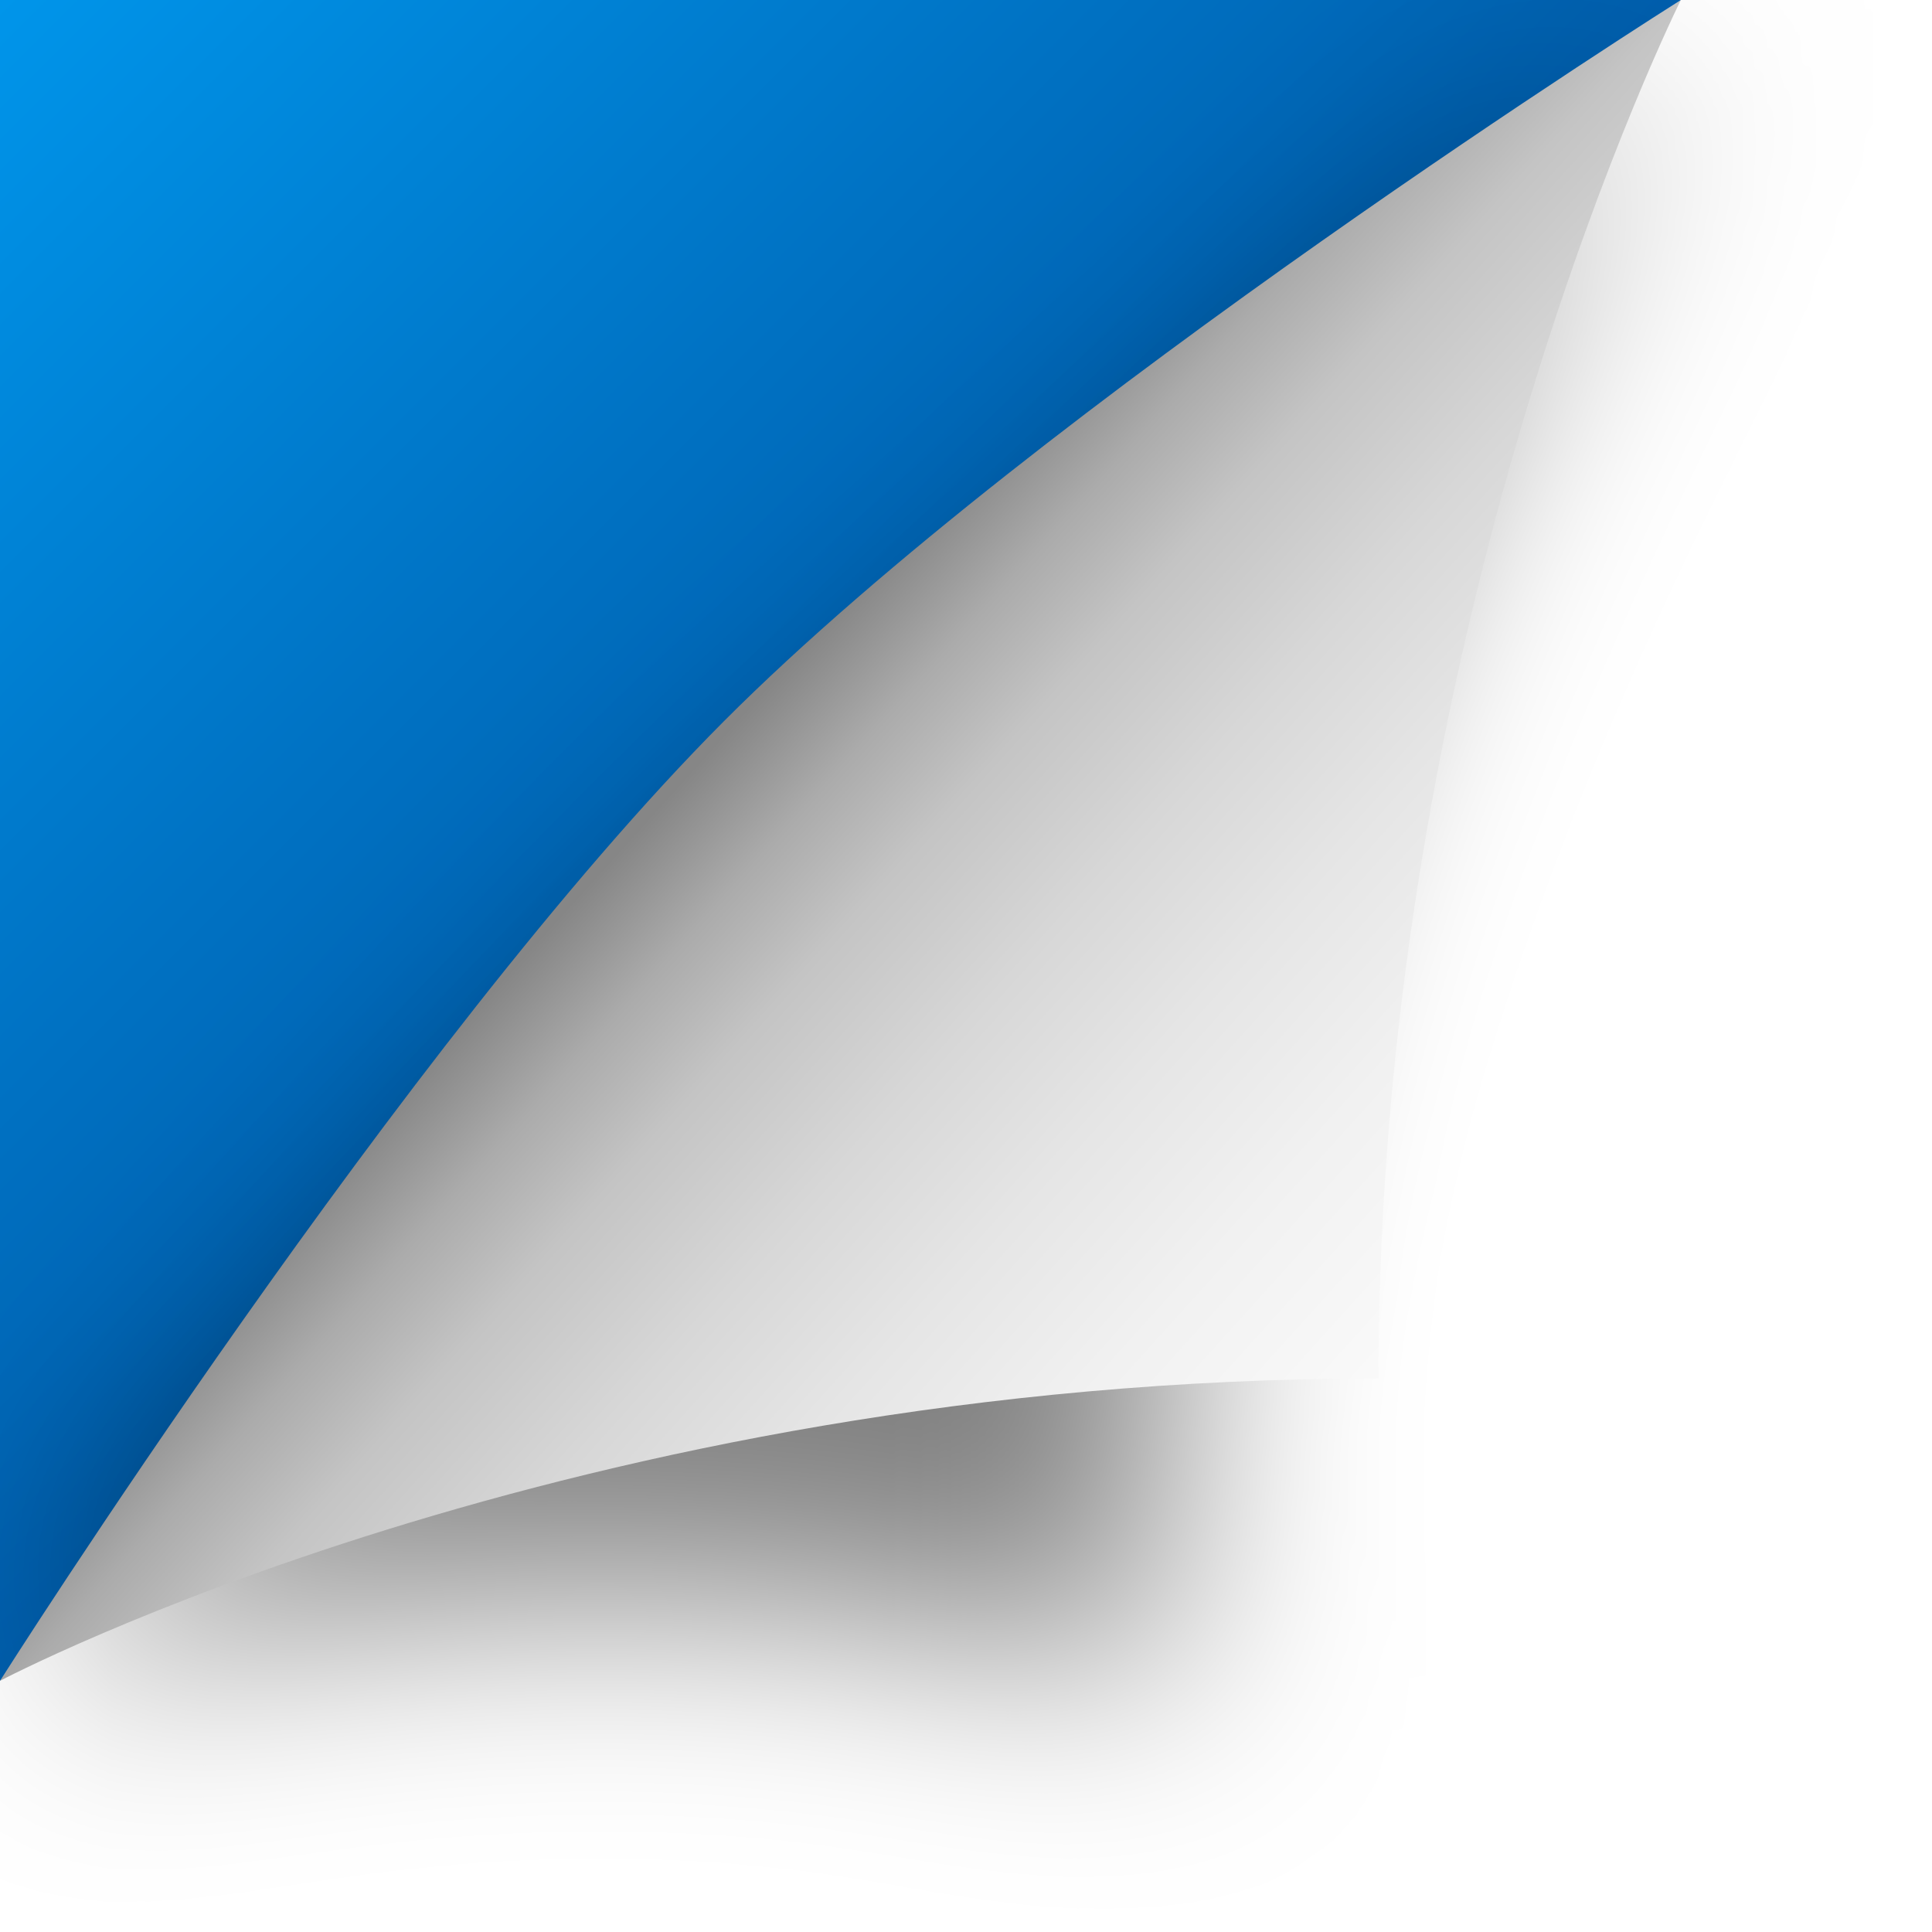
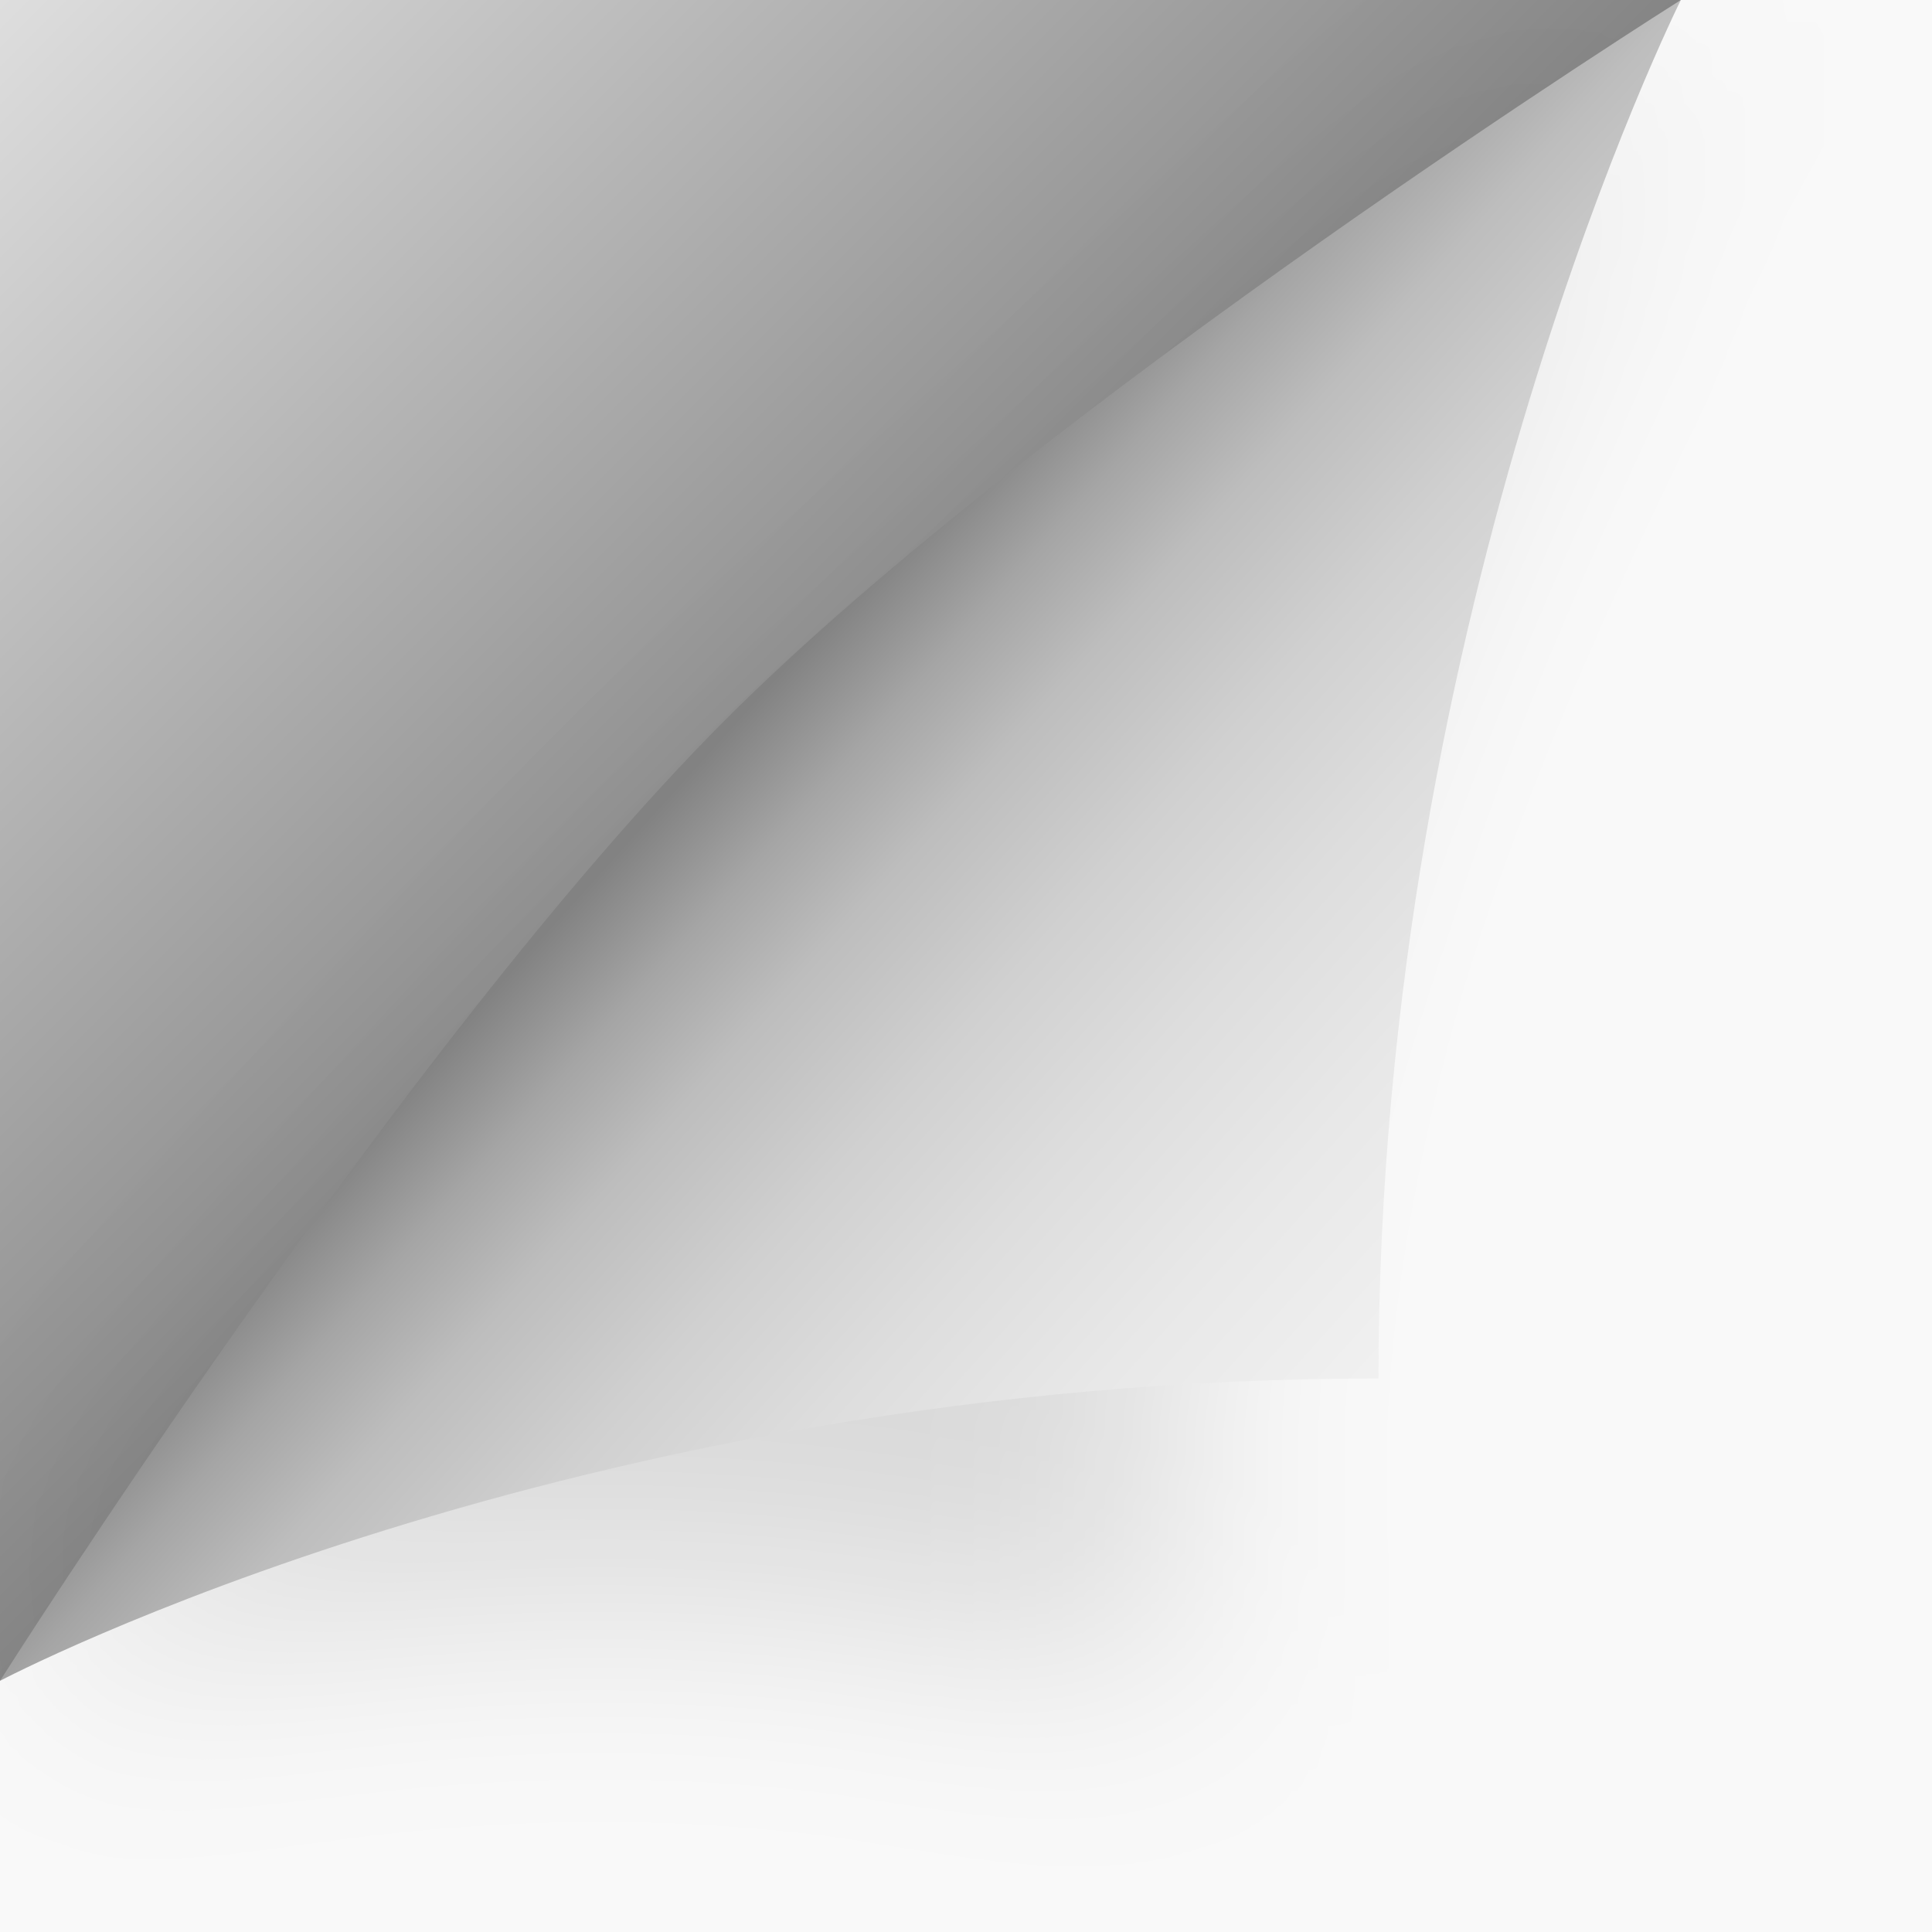
- <svg xmlns="http://www.w3.org/2000/svg" width="800" height="800" viewBox="0 0 200 200">
-   <rect fill="#ffffff" width="200" height="200" />
+ <svg xmlns="http://www.w3.org/2000/svg" width="1014" height="1014" viewBox="0 0 200 200">
+   <rect fill="#F9F9F9" width="200" height="200" />
  <defs>
    <linearGradient id="a" gradientUnits="userSpaceOnUse" x1="88" y1="88" x2="0" y2="0">
-       <stop offset="0" stop-color="#005ead" />
-       <stop offset="1" stop-color="#0095ea" />
+       <stop offset="0" stop-color="#858585" />
+       <stop offset="1" stop-color="#dedede" />
    </linearGradient>
    <linearGradient id="b" gradientUnits="userSpaceOnUse" x1="75" y1="76" x2="168" y2="160">
-       <stop offset="0" stop-color="#868686" />
-       <stop offset="0.09" stop-color="#ababab" />
-       <stop offset="0.18" stop-color="#c4c4c4" />
-       <stop offset="0.31" stop-color="#d7d7d7" />
-       <stop offset="0.44" stop-color="#e5e5e5" />
-       <stop offset="0.59" stop-color="#f1f1f1" />
-       <stop offset="0.75" stop-color="#f9f9f9" />
-       <stop offset="1" stop-color="#FFFFFF" />
+       <stop offset="0" stop-color="#828282" />
+       <stop offset="0.09" stop-color="#a5a5a5" />
+       <stop offset="0.18" stop-color="#bdbdbd" />
+       <stop offset="0.31" stop-color="#d0d0d0" />
+       <stop offset="0.44" stop-color="#dddddd" />
+       <stop offset="0.59" stop-color="#e8e8e8" />
+       <stop offset="0.75" stop-color="#f0f0f0" />
+       <stop offset="1" stop-color="#F6F6F6" />
    </linearGradient>
    <filter id="c" x="0" y="0" width="200%" height="200%">
      <feGaussianBlur in="SourceGraphic" stdDeviation="12" />
    </filter>
  </defs>
  <polygon fill="url(#a)" points="0 174 0 0 174 0" />
-   <path fill="#000" fill-opacity=".5" filter="url(#c)" d="M121.8 174C59.2 153.1 0 174 0 174s63.5-73.8 87-94c24.4-20.9 87-80 87-80S107.9 104.4 121.8 174z" />
+   <path fill="#000" fill-opacity="0.13" filter="url(#c)" d="M121.8 174C59.2 153.1 0 174 0 174s63.5-73.8 87-94c24.4-20.9 87-80 87-80S107.9 104.4 121.8 174z" />
  <path fill="url(#b)" d="M142.7 142.7C59.2 142.7 0 174 0 174s42-66.3 74.9-99.3S174 0 174 0S142.7 62.6 142.7 142.7z" />
</svg>
